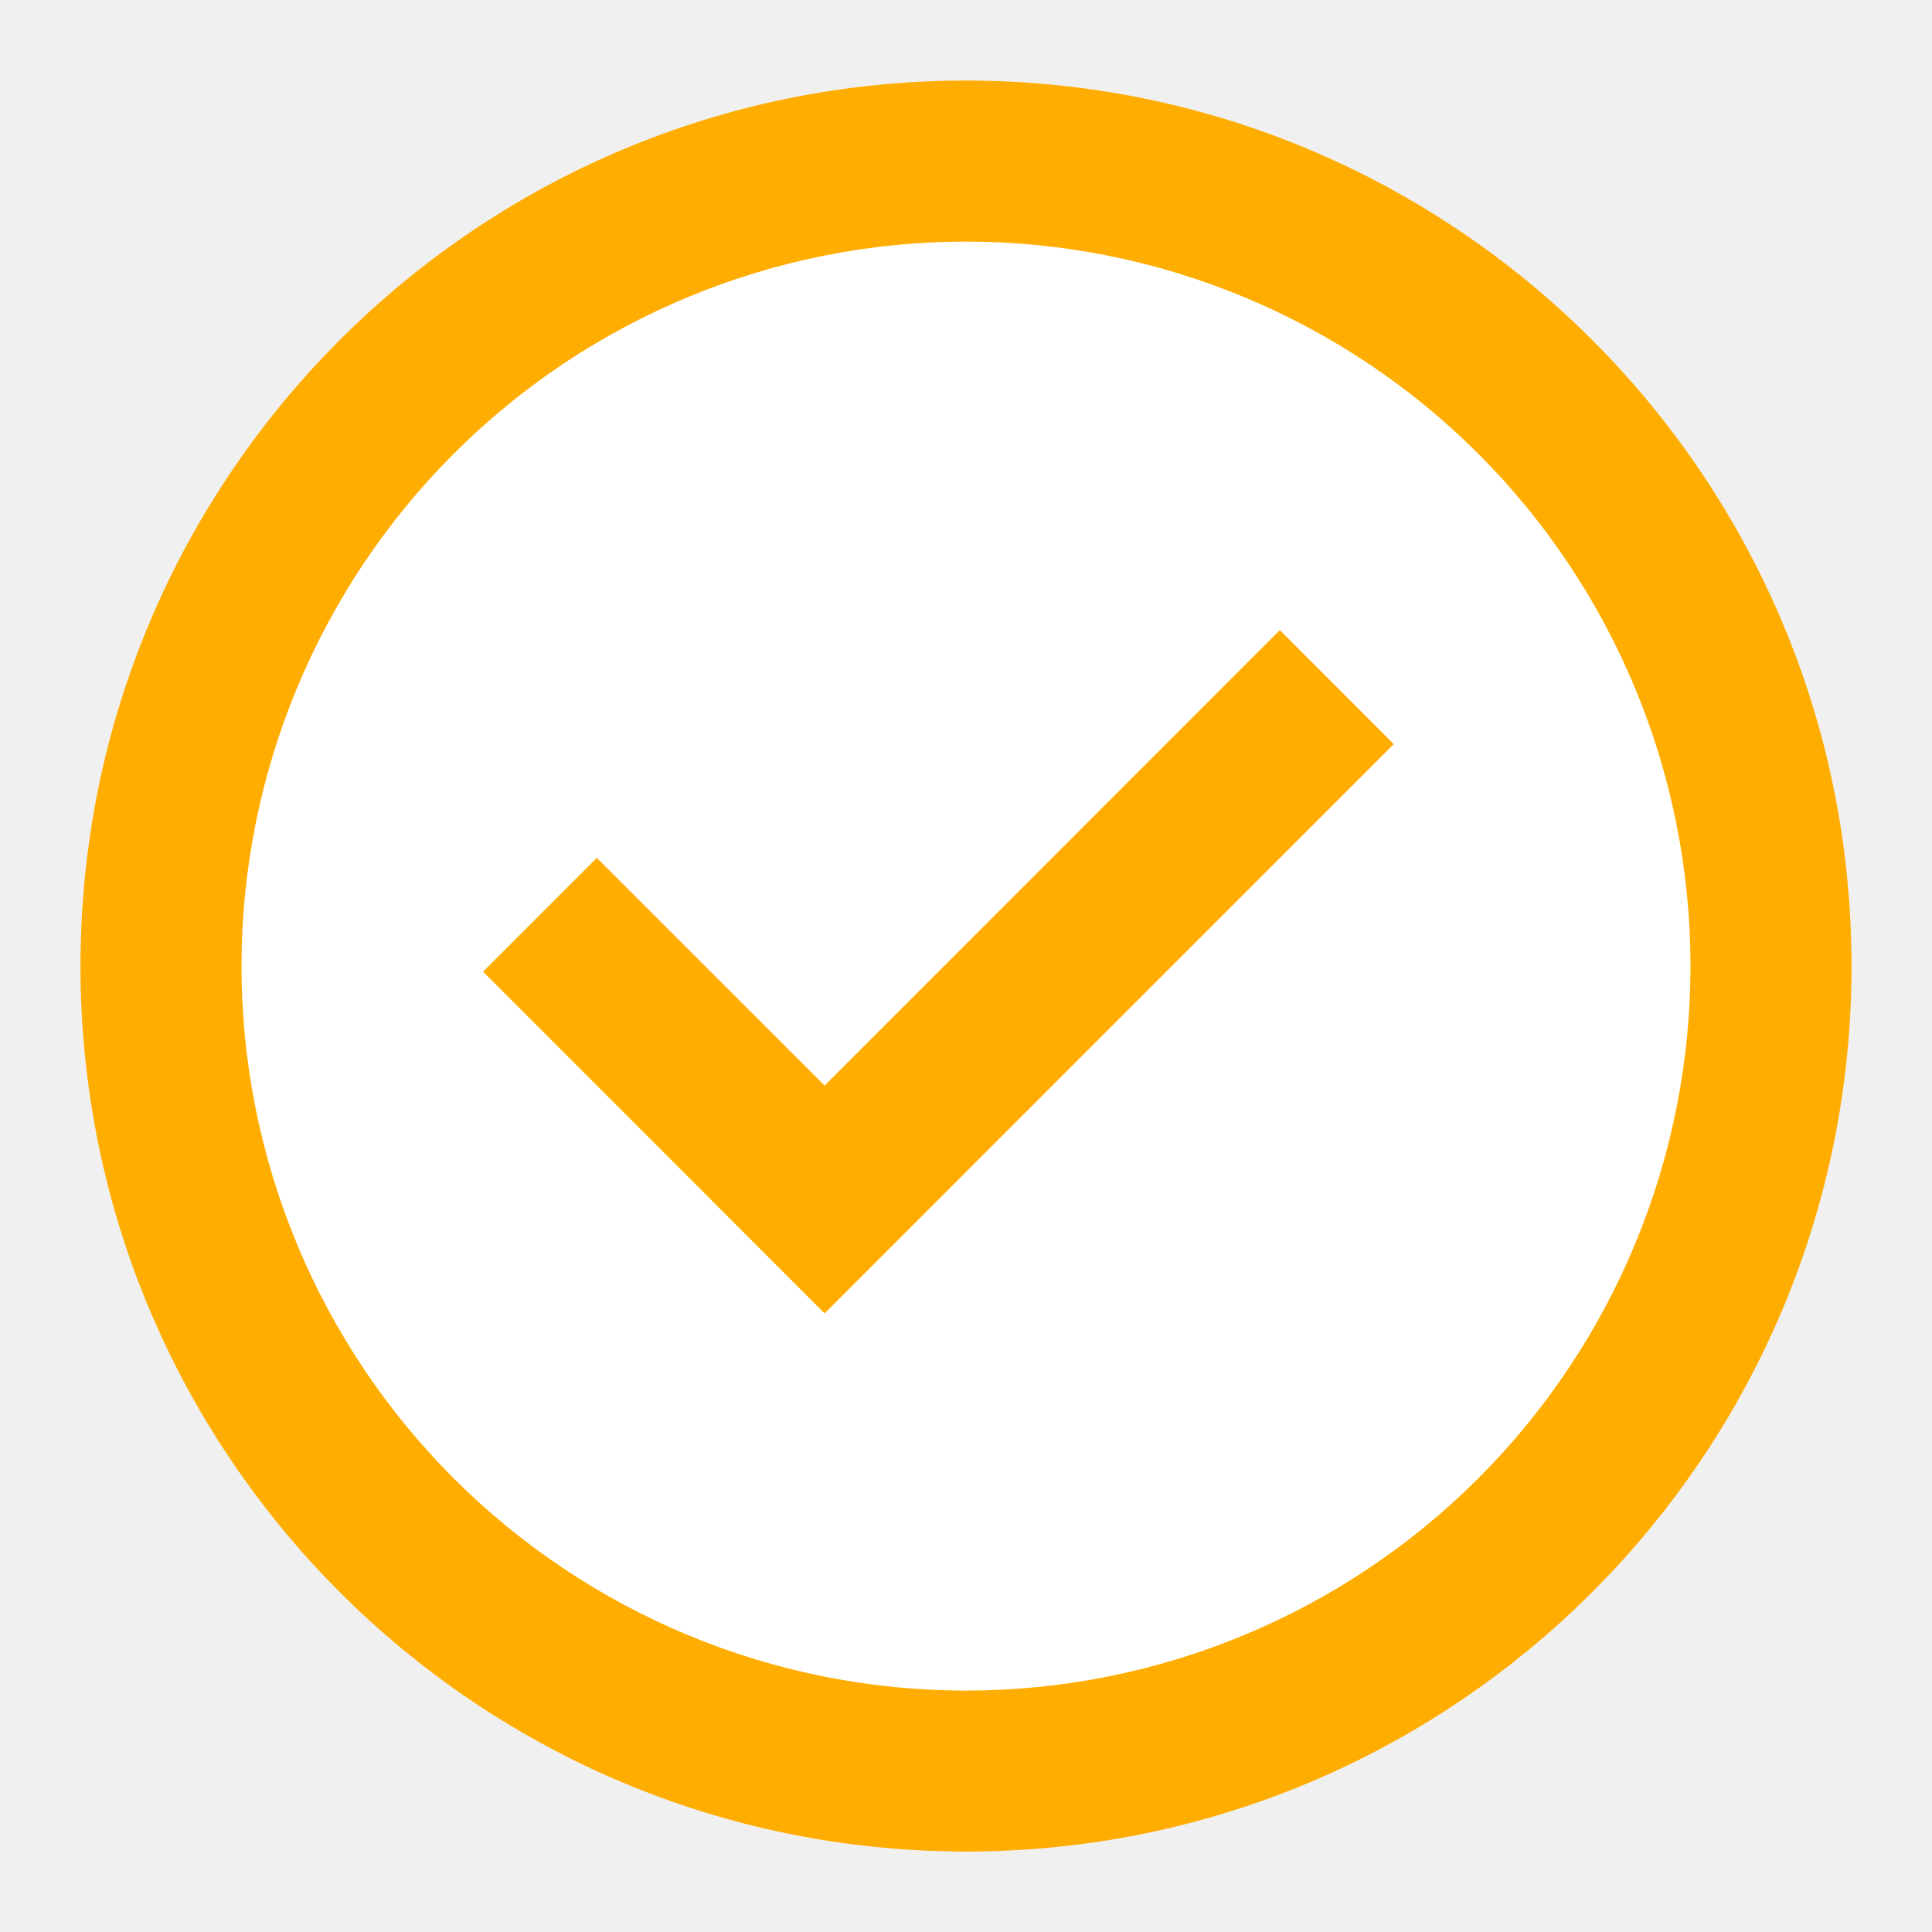
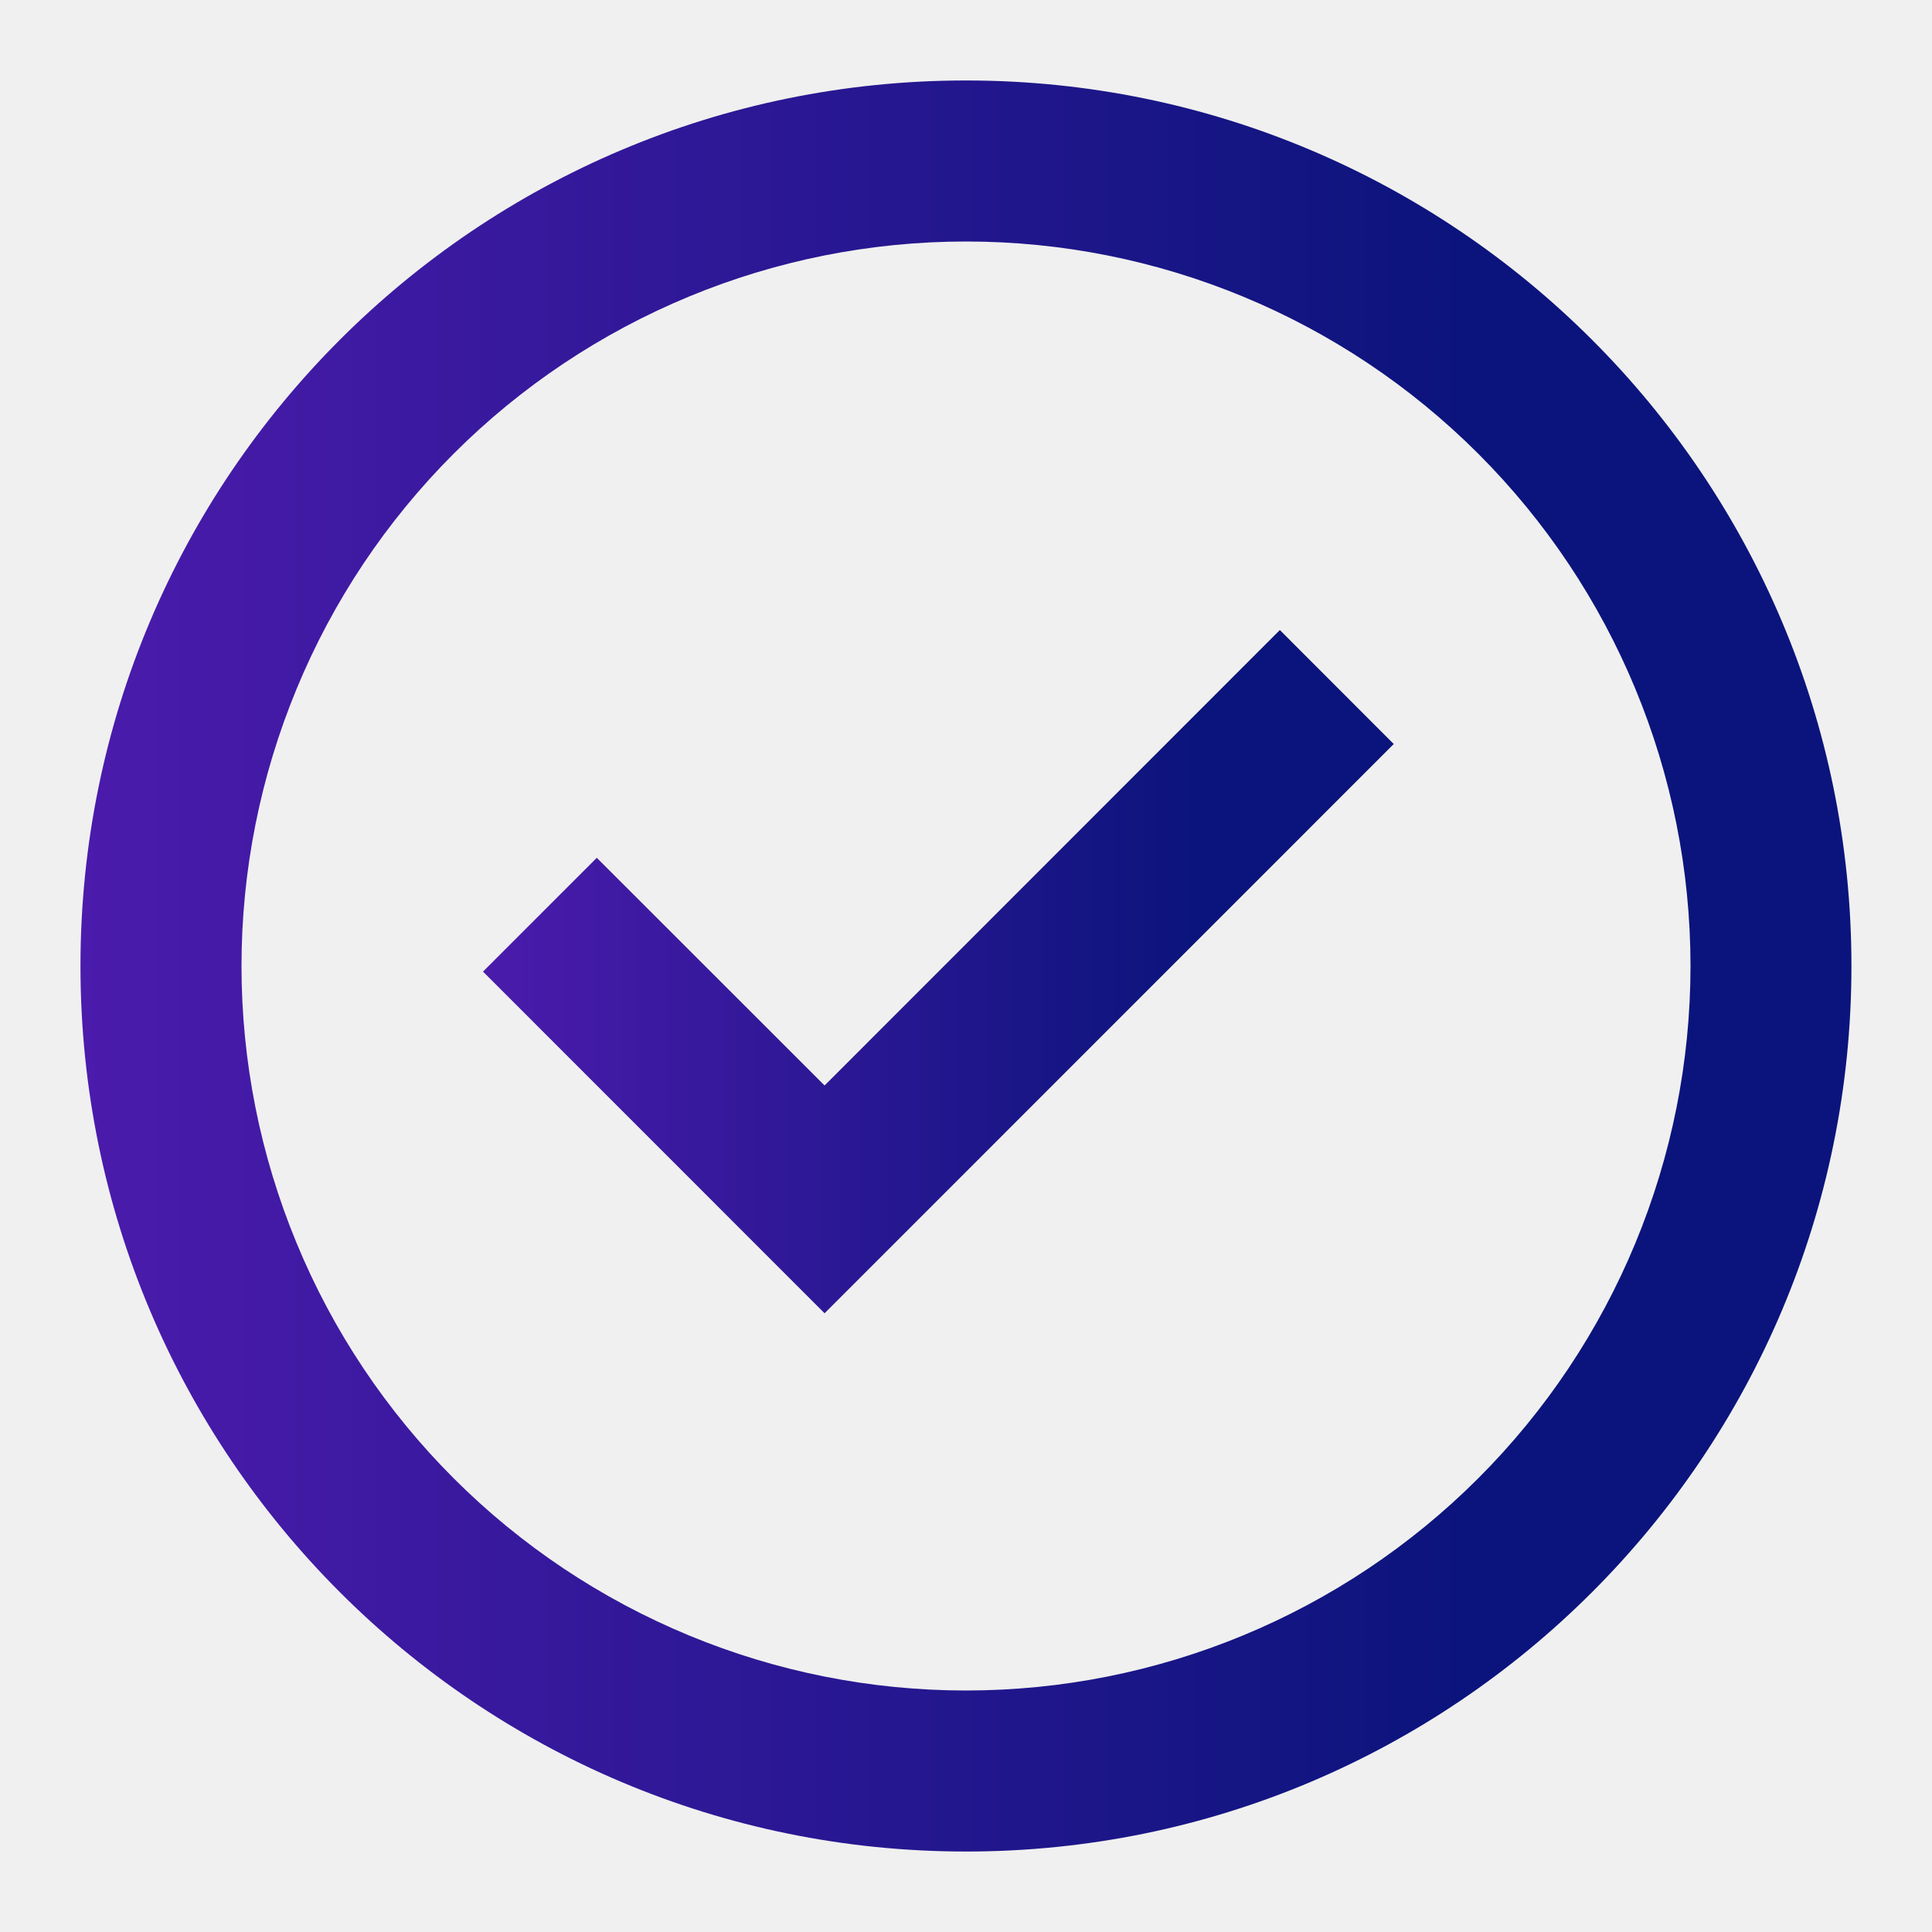
<svg xmlns="http://www.w3.org/2000/svg" width="20" height="20" viewBox="0 0 20 20" fill="none">
-   <g clip-path="url(#clip0_3190_24337)">
-     <circle cx="10" cy="9.999" r="8.333" fill="white" />
-     <path fill-rule="evenodd" clip-rule="evenodd" d="M0.833 10.001C0.833 4.938 4.937 0.834 10 0.834C15.062 0.834 19.167 4.938 19.167 10.001C19.167 15.063 15.062 19.167 10 19.167C4.937 19.167 0.833 15.063 0.833 10.001ZM10 17.501C9.015 17.501 8.04 17.307 7.13 16.93C6.22 16.553 5.393 16 4.697 15.304C4 14.607 3.448 13.781 3.071 12.871C2.694 11.961 2.5 10.986 2.5 10.001C2.5 9.016 2.694 8.04 3.071 7.131C3.448 6.221 4 5.394 4.697 4.697C5.393 4.001 6.22 3.448 7.13 3.072C8.04 2.695 9.015 2.501 10 2.501C11.989 2.501 13.897 3.291 15.303 4.697C16.71 6.104 17.5 8.012 17.5 10.001C17.5 11.99 16.71 13.897 15.303 15.304C13.897 16.71 11.989 17.501 10 17.501Z" fill="#FFAD00" />
-     <path d="M8.536 13.596L5 10.059L6.178 8.881L8.536 11.238L13.249 6.523L14.428 7.703L8.536 13.596Z" fill="#FFAD00" />
-   </g>
+   <path fill-rule="evenodd" clip-rule="evenodd" d="M0.833 10C0.833 4.937 4.937 0.833 10 0.833C15.062 0.833 19.166 4.937 19.166 10C19.166 15.062 15.062 19.167 10 19.167C4.937 19.167 0.833 15.062 0.833 10ZM10 17.5C9.015 17.5 8.039 17.306 7.13 16.929C6.22 16.552 5.393 16 4.696 15.303C4 14.607 3.447 13.78 3.071 12.87C2.694 11.96 2.5 10.985 2.5 10C2.5 9.015 2.694 8.04 3.071 7.13C3.447 6.22 4 5.393 4.696 4.697C5.393 4 6.22 3.448 7.13 3.071C8.039 2.694 9.015 2.5 10 2.5C11.989 2.5 13.896 3.29 15.303 4.697C16.709 6.103 17.5 8.011 17.5 10C17.5 11.989 16.709 13.897 15.303 15.303C13.896 16.71 11.989 17.5 10 17.5Z" fill="url(#paint0_linear_2653_10782)" />
+   <path d="M8.536 13.595L5 10.058L6.178 8.88L8.536 11.237L13.249 6.522L14.428 7.702L8.536 13.595Z" fill="url(#paint1_linear_2653_10782)" />
  <defs>
-     <clipPath id="clip0_3190_24337">
-       <rect width="20" height="20" fill="white" />
-     </clipPath>
+     <linearGradient id="paint0_linear_2653_10782" x1="19.166" y1="10" x2="0.833" y2="10" gradientUnits="userSpaceOnUse">
+       <stop offset="0.218" stop-color="#0B147C" />
+       <stop offset="1" stop-color="#4B1BAC" />
+     </linearGradient>
+     <linearGradient id="paint1_linear_2653_10782" x1="14.428" y1="10.059" x2="5" y2="10.059" gradientUnits="userSpaceOnUse">
+       <stop offset="0.218" stop-color="#0B147C" />
+       <stop offset="1" stop-color="#4B1BAC" />
+     </linearGradient>
  </defs>
</svg>
